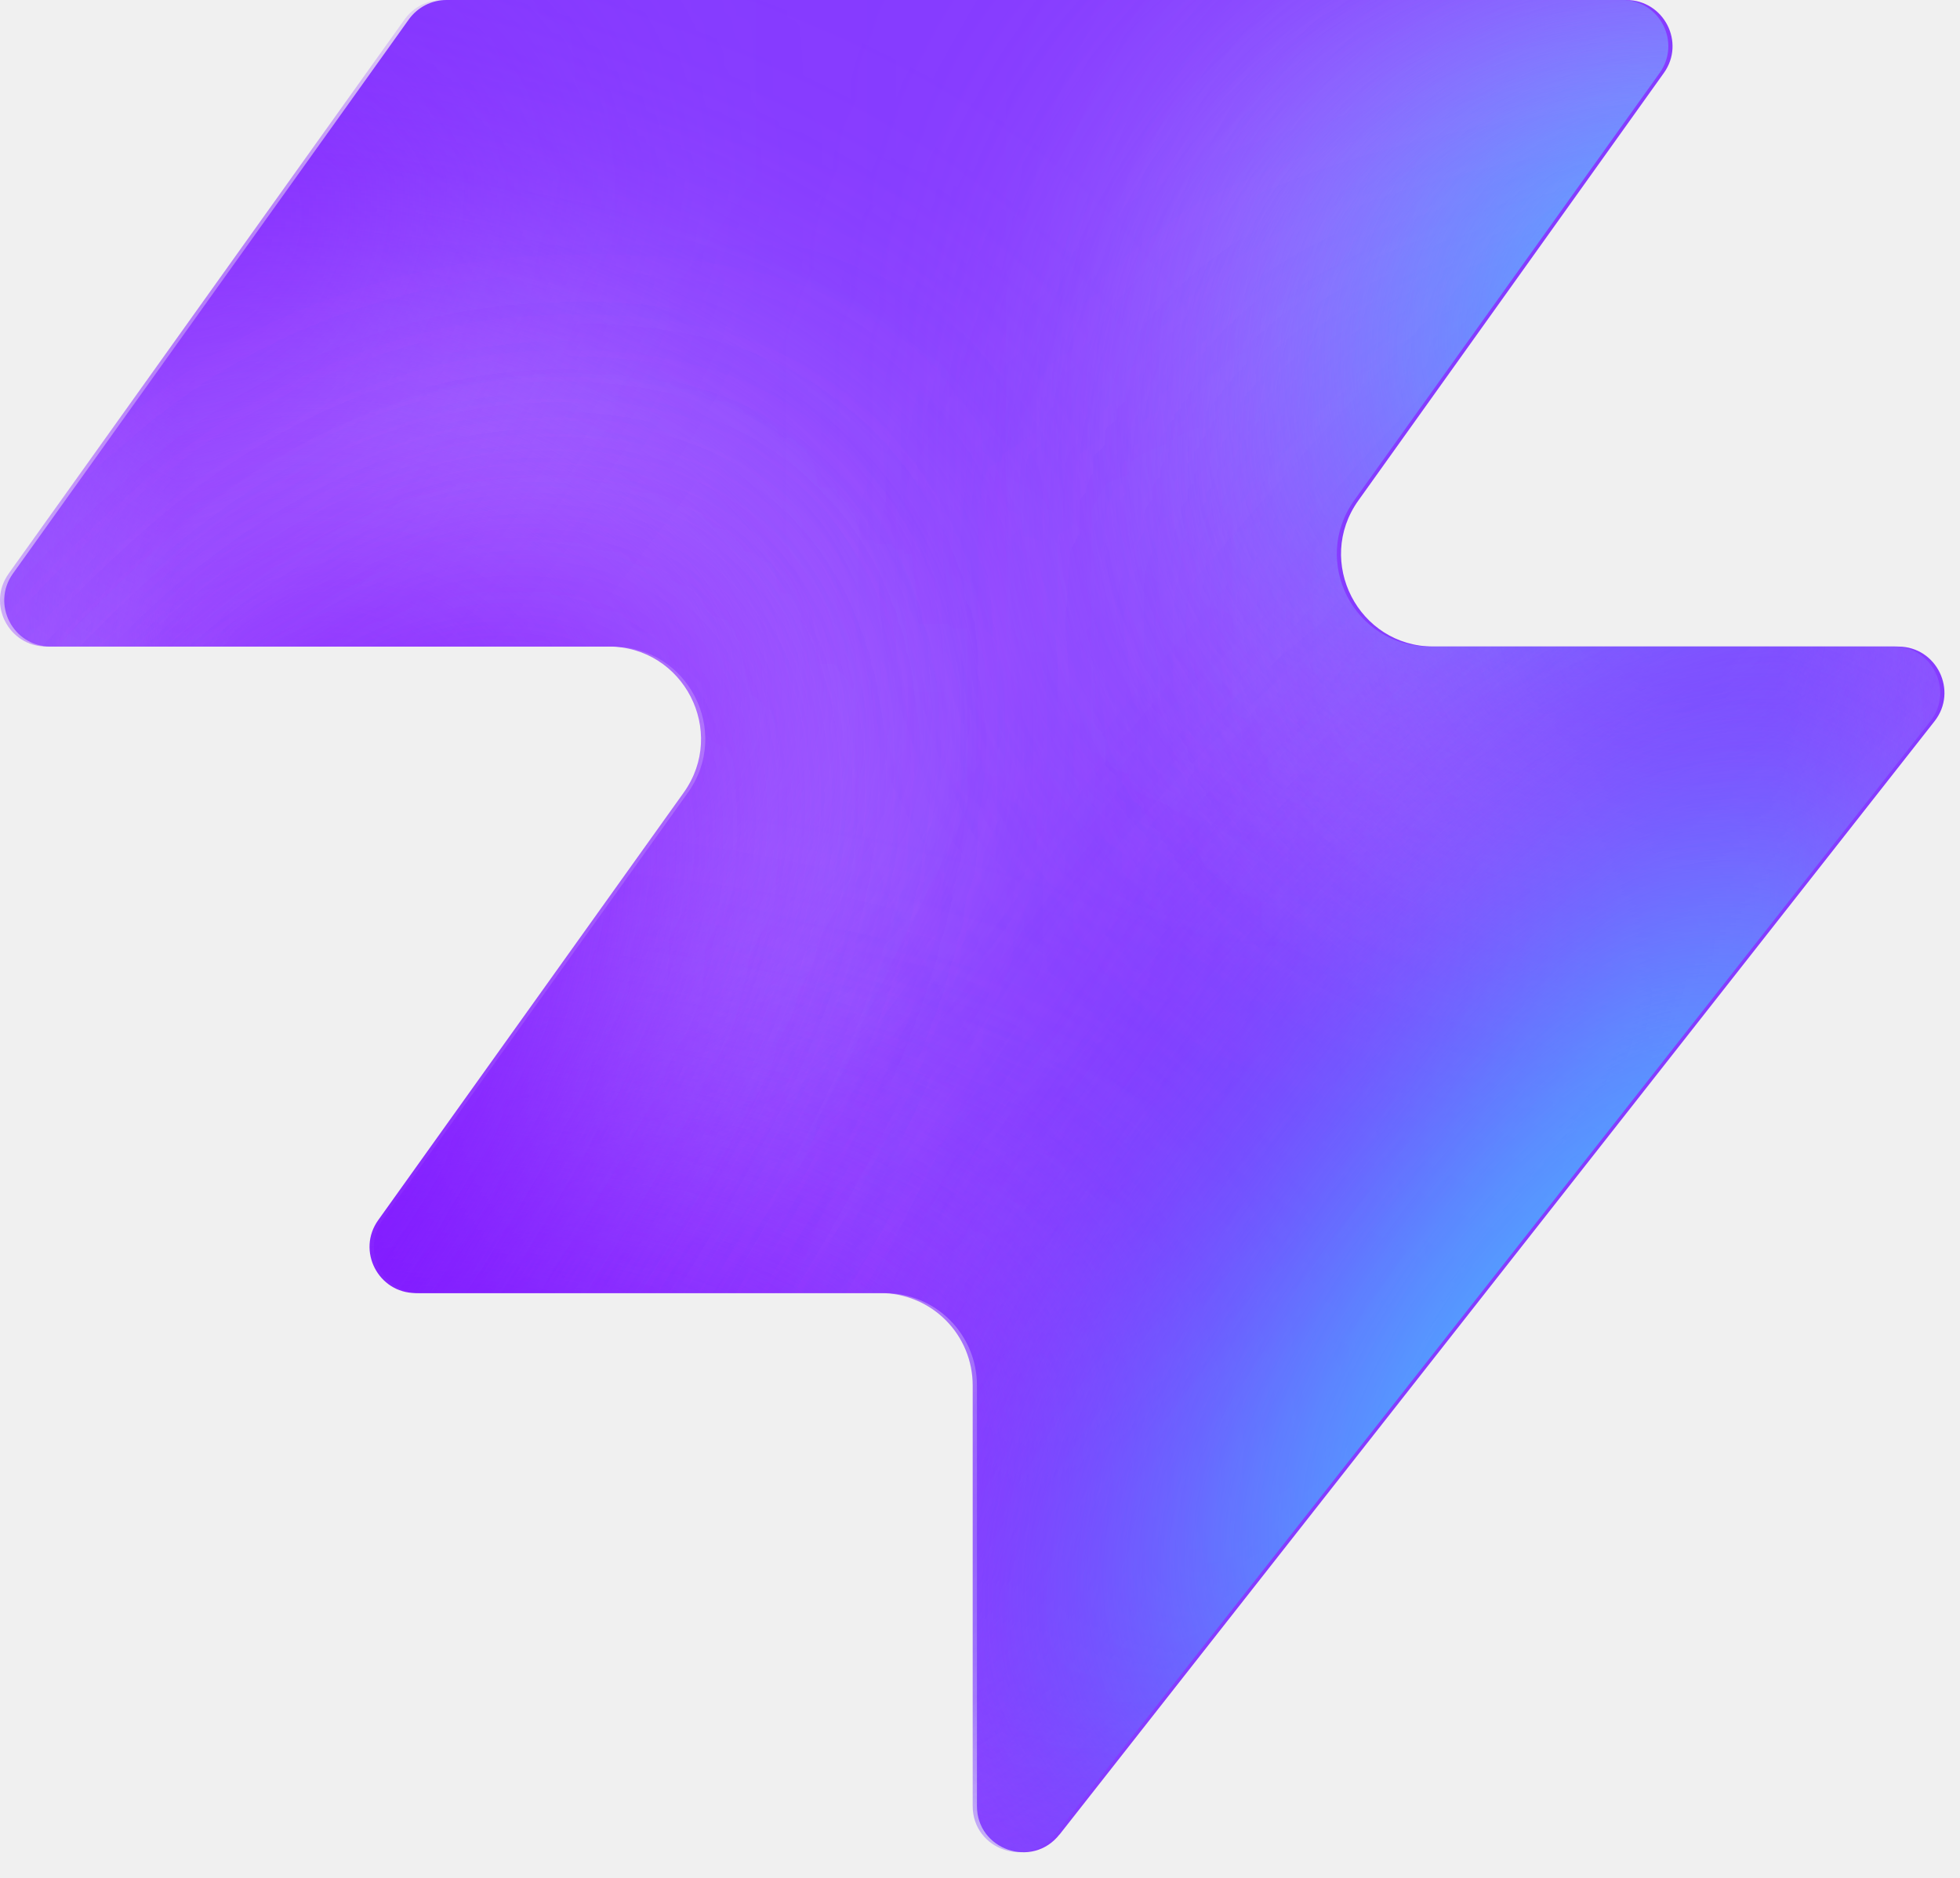
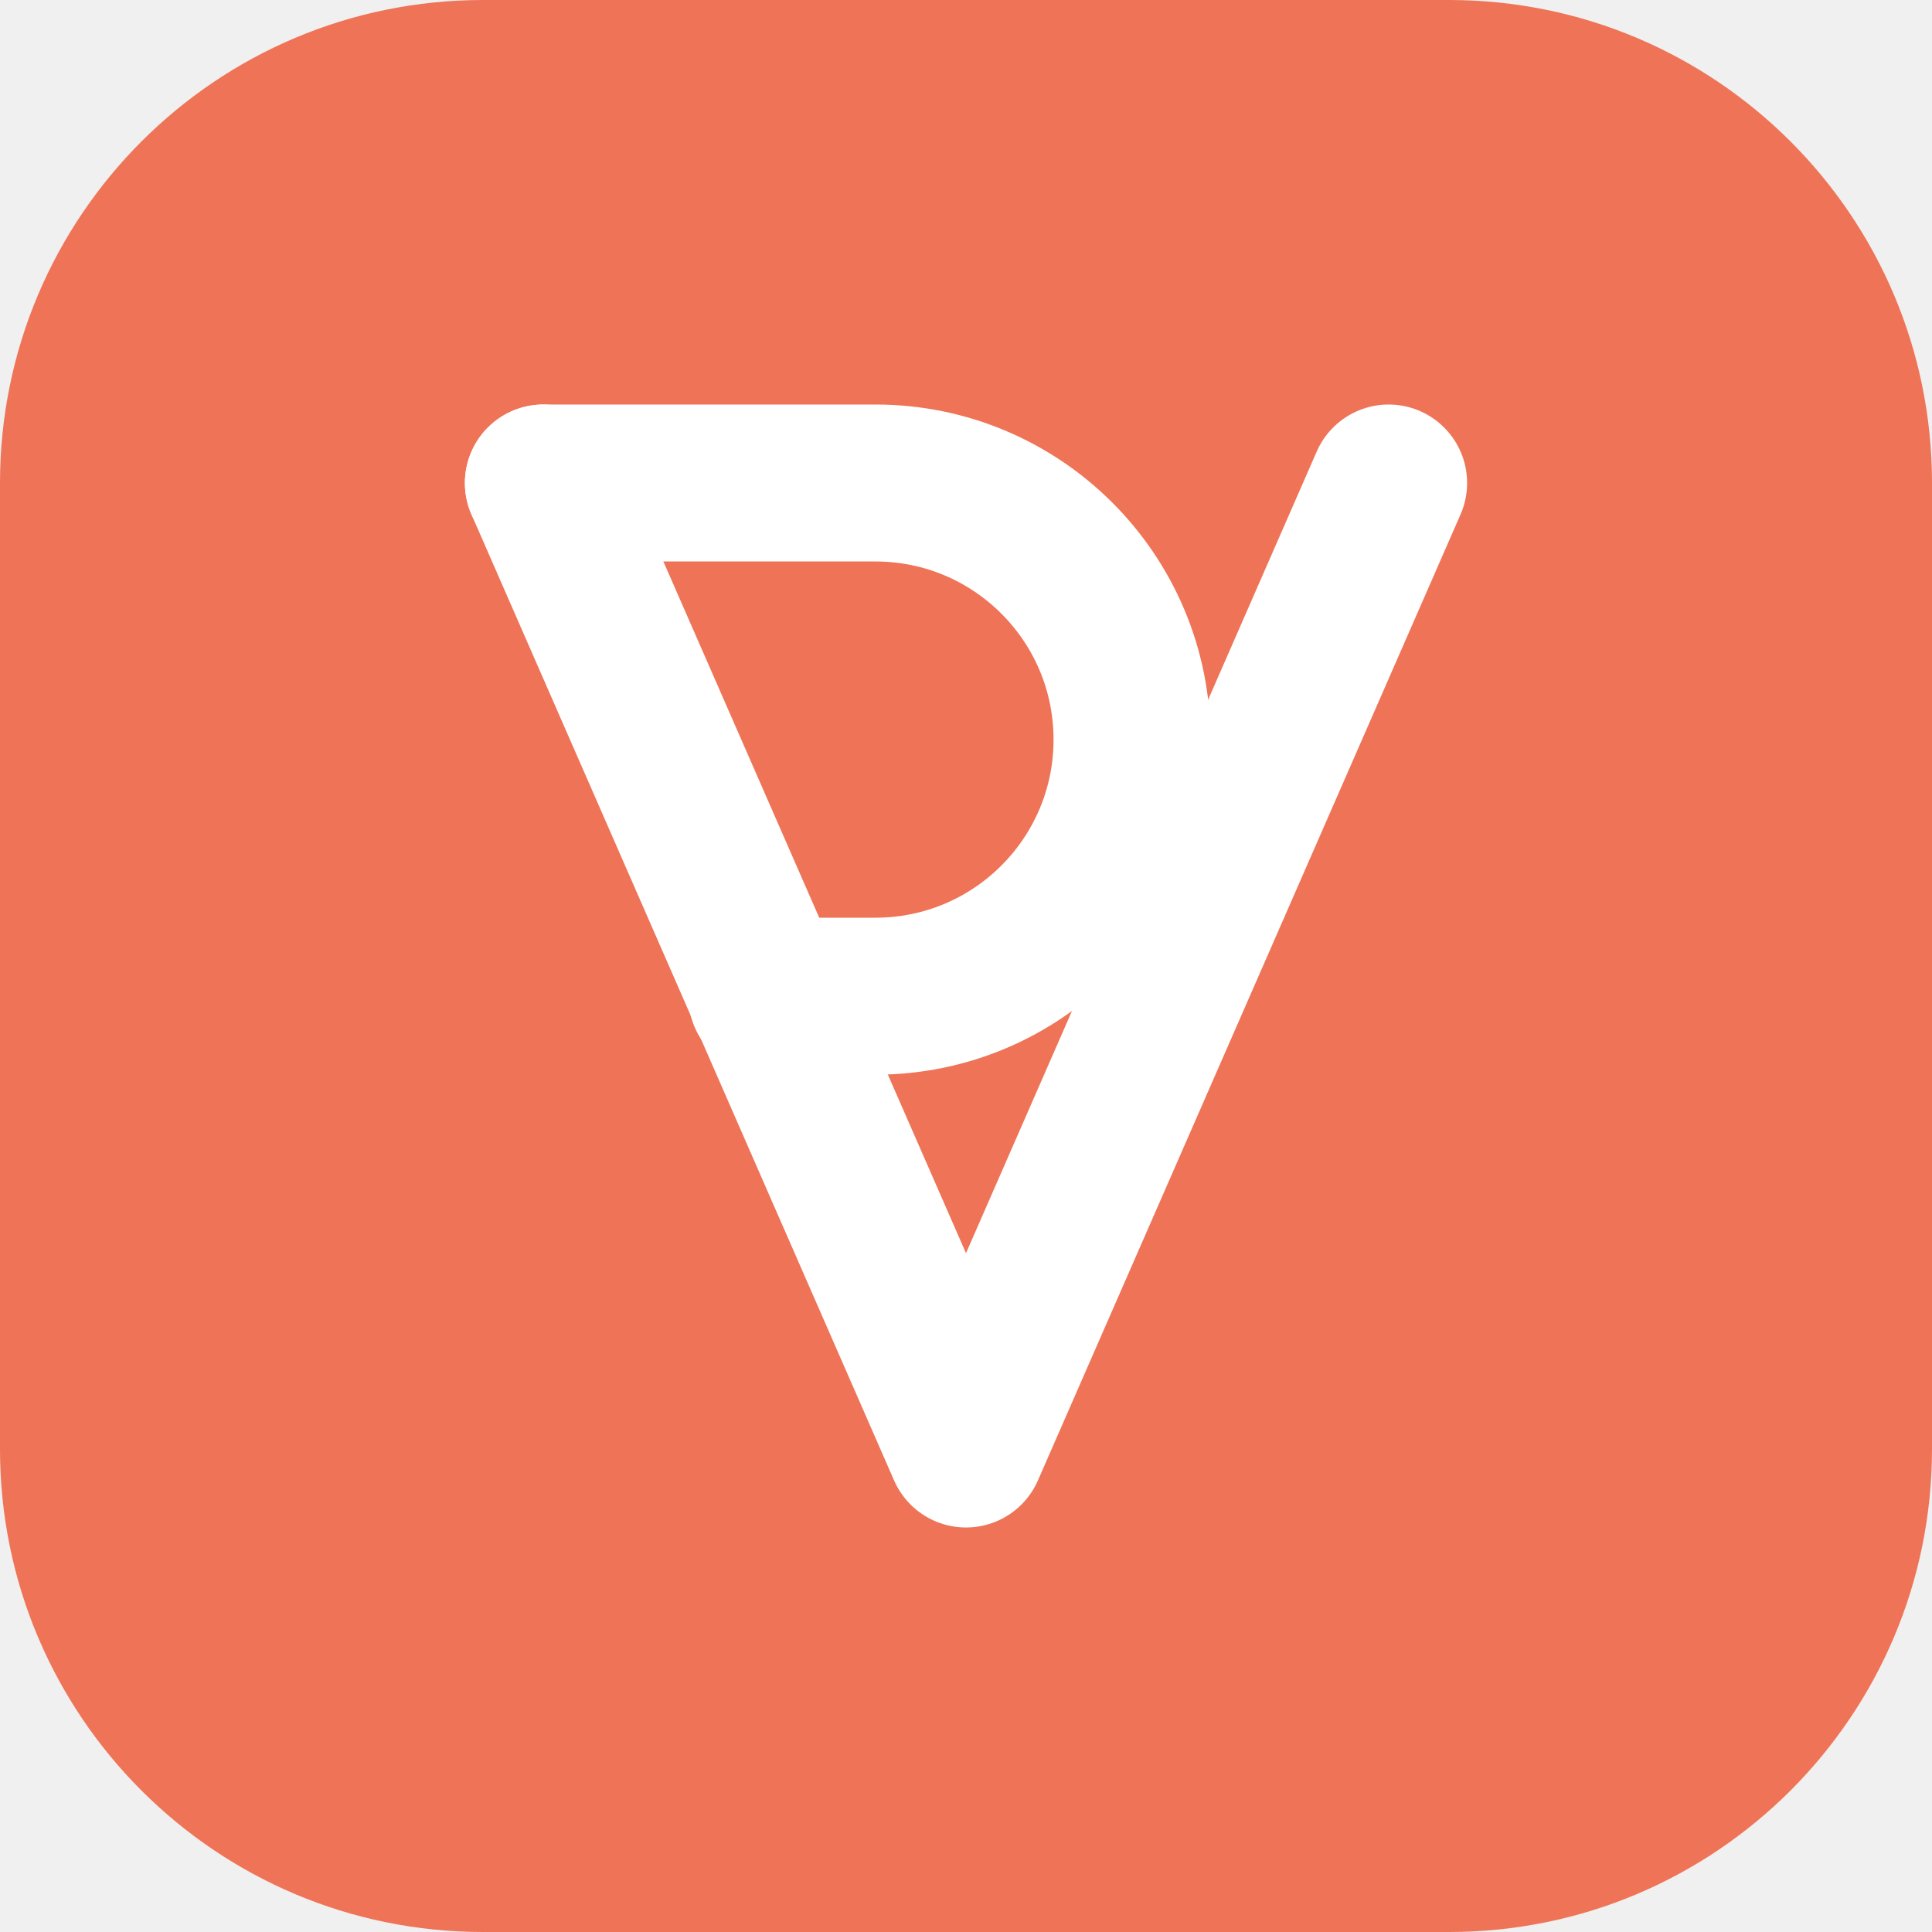
- <svg xmlns="http://www.w3.org/2000/svg" width="48" height="46" fill="none" viewBox="0 0 48 46">
-   <path fill="#863bff" d="M25.946 44.938c-.664.845-2.021.375-2.021-.698V33.937a2.26 2.26 0 0 0-2.262-2.262H10.287c-.92 0-1.456-1.04-.92-1.788l7.48-10.471c1.07-1.497 0-3.578-1.842-3.578H1.237c-.92 0-1.456-1.04-.92-1.788L10.013.474c.214-.297.556-.474.92-.474h28.894c.92 0 1.456 1.04.92 1.788l-7.48 10.471c-1.07 1.498 0 3.579 1.842 3.579h11.377c.943 0 1.473 1.088.89 1.83L25.947 44.94z" style="fill:#863bff;fill:color(display-p3 .525 .23 1);fill-opacity:1" />
-   <mask id="a" width="48" height="46" x="0" y="0" maskUnits="userSpaceOnUse" style="mask-type:alpha">
-     <path fill="#000" d="M25.842 44.938c-.664.844-2.021.375-2.021-.698V33.937a2.26 2.26 0 0 0-2.262-2.262H10.183c-.92 0-1.456-1.04-.92-1.788l7.48-10.471c1.07-1.498 0-3.579-1.842-3.579H1.133c-.92 0-1.456-1.04-.92-1.787L9.91.473c.214-.297.556-.474.92-.474h28.894c.92 0 1.456 1.04.92 1.788l-7.48 10.471c-1.07 1.498 0 3.578 1.842 3.578h11.377c.943 0 1.473 1.088.89 1.832L25.843 44.94z" style="fill:#000;fill-opacity:1" />
-   </mask>
-   <g mask="url(#a)">
-     <g filter="url(#b)">
-       <ellipse cx="5.508" cy="14.704" fill="#ede6ff" rx="5.508" ry="14.704" style="fill:#ede6ff;fill:color(display-p3 .927 .903 1);fill-opacity:1" transform="matrix(.00324 1 1 -.00324 -4.47 31.516)" />
-     </g>
-     <g filter="url(#c)">
-       <ellipse cx="10.399" cy="29.851" fill="#ede6ff" rx="10.399" ry="29.851" style="fill:#ede6ff;fill:color(display-p3 .927 .903 1);fill-opacity:1" transform="matrix(.00324 1 1 -.00324 -39.328 7.883)" />
-     </g>
-     <g filter="url(#d)">
-       <ellipse cx="5.508" cy="30.487" fill="#7e14ff" rx="5.508" ry="30.487" style="fill:#7e14ff;fill:color(display-p3 .492 .077 1);fill-opacity:1" transform="rotate(89.814 -25.913 -14.639)scale(1 -1)" />
-     </g>
-     <g filter="url(#e)">
-       <ellipse cx="5.508" cy="30.599" fill="#7e14ff" rx="5.508" ry="30.599" style="fill:#7e14ff;fill:color(display-p3 .492 .077 1);fill-opacity:1" transform="rotate(89.814 -32.644 -3.334)scale(1 -1)" />
-     </g>
-     <g filter="url(#f)">
-       <ellipse cx="5.508" cy="30.599" fill="#7e14ff" rx="5.508" ry="30.599" style="fill:#7e14ff;fill:color(display-p3 .492 .077 1);fill-opacity:1" transform="matrix(.00324 1 1 -.00324 -34.34 30.47)" />
-     </g>
-     <g filter="url(#g)">
-       <ellipse cx="14.072" cy="22.078" fill="#ede6ff" rx="14.072" ry="22.078" style="fill:#ede6ff;fill:color(display-p3 .927 .903 1);fill-opacity:1" transform="rotate(93.35 24.506 48.493)scale(-1 1)" />
-     </g>
-     <g filter="url(#h)">
-       <ellipse cx="3.47" cy="21.501" fill="#7e14ff" rx="3.47" ry="21.501" style="fill:#7e14ff;fill:color(display-p3 .492 .077 1);fill-opacity:1" transform="rotate(89.009 28.708 47.59)scale(-1 1)" />
-     </g>
-     <g filter="url(#i)">
-       <ellipse cx="3.47" cy="21.501" fill="#7e14ff" rx="3.47" ry="21.501" style="fill:#7e14ff;fill:color(display-p3 .492 .077 1);fill-opacity:1" transform="rotate(89.009 28.708 47.59)scale(-1 1)" />
-     </g>
-     <g filter="url(#j)">
-       <ellipse cx=".387" cy="8.972" fill="#7e14ff" rx="4.407" ry="29.108" style="fill:#7e14ff;fill:color(display-p3 .492 .077 1);fill-opacity:1" transform="rotate(39.51 .387 8.972)" />
-     </g>
-     <g filter="url(#k)">
-       <ellipse cx="47.523" cy="-6.092" fill="#7e14ff" rx="4.407" ry="29.108" style="fill:#7e14ff;fill:color(display-p3 .492 .077 1);fill-opacity:1" transform="rotate(37.892 47.523 -6.092)" />
-     </g>
-     <g filter="url(#l)">
-       <ellipse cx="41.412" cy="6.333" fill="#47bfff" rx="5.971" ry="9.665" style="fill:#47bfff;fill:color(display-p3 .28 .748 1);fill-opacity:1" transform="rotate(37.892 41.412 6.333)" />
-     </g>
-     <g filter="url(#m)">
-       <ellipse cx="-1.879" cy="38.332" fill="#7e14ff" rx="4.407" ry="29.108" style="fill:#7e14ff;fill:color(display-p3 .492 .077 1);fill-opacity:1" transform="rotate(37.892 -1.88 38.332)" />
-     </g>
-     <g filter="url(#n)">
-       <ellipse cx="-1.879" cy="38.332" fill="#7e14ff" rx="4.407" ry="29.108" style="fill:#7e14ff;fill:color(display-p3 .492 .077 1);fill-opacity:1" transform="rotate(37.892 -1.88 38.332)" />
-     </g>
-     <g filter="url(#o)">
-       <ellipse cx="35.651" cy="29.907" fill="#7e14ff" rx="4.407" ry="29.108" style="fill:#7e14ff;fill:color(display-p3 .492 .077 1);fill-opacity:1" transform="rotate(37.892 35.651 29.907)" />
-     </g>
-     <g filter="url(#p)">
-       <ellipse cx="38.418" cy="32.4" fill="#47bfff" rx="5.971" ry="15.297" style="fill:#47bfff;fill:color(display-p3 .28 .748 1);fill-opacity:1" transform="rotate(37.892 38.418 32.4)" />
-     </g>
+ <svg xmlns="http://www.w3.org/2000/svg" viewBox="0 0 32 32">
+   <rect width="32" height="32" rx="8" fill="#ef7356" />
+   <g fill="none" stroke="#fff" stroke-width="2.6" stroke-linecap="round" stroke-linejoin="round">
+     <path d="M9 8 L16 24 L23 8" />
+     <path d="M9 8 H14.5 a4.25 4.25 0 0 1 0 8.5 H12.7" />
  </g>
-   <defs>
-     <filter id="b" width="60.045" height="41.654" x="-19.77" y="16.149" color-interpolation-filters="sRGB" filterUnits="userSpaceOnUse">
-       <feFlood flood-opacity="0" result="BackgroundImageFix" />
-       <feBlend in="SourceGraphic" in2="BackgroundImageFix" result="shape" />
-       <feGaussianBlur result="effect1_foregroundBlur_2002_17158" stdDeviation="7.659" />
-     </filter>
-     <filter id="c" width="90.34" height="51.437" x="-54.613" y="-7.533" color-interpolation-filters="sRGB" filterUnits="userSpaceOnUse">
-       <feFlood flood-opacity="0" result="BackgroundImageFix" />
-       <feBlend in="SourceGraphic" in2="BackgroundImageFix" result="shape" />
-       <feGaussianBlur result="effect1_foregroundBlur_2002_17158" stdDeviation="7.659" />
-     </filter>
-     <filter id="d" width="79.355" height="29.4" x="-49.64" y="2.03" color-interpolation-filters="sRGB" filterUnits="userSpaceOnUse">
-       <feFlood flood-opacity="0" result="BackgroundImageFix" />
-       <feBlend in="SourceGraphic" in2="BackgroundImageFix" result="shape" />
-       <feGaussianBlur result="effect1_foregroundBlur_2002_17158" stdDeviation="4.596" />
-     </filter>
-     <filter id="e" width="79.579" height="29.4" x="-45.045" y="20.029" color-interpolation-filters="sRGB" filterUnits="userSpaceOnUse">
-       <feFlood flood-opacity="0" result="BackgroundImageFix" />
-       <feBlend in="SourceGraphic" in2="BackgroundImageFix" result="shape" />
-       <feGaussianBlur result="effect1_foregroundBlur_2002_17158" stdDeviation="4.596" />
-     </filter>
-     <filter id="f" width="79.579" height="29.4" x="-43.513" y="21.178" color-interpolation-filters="sRGB" filterUnits="userSpaceOnUse">
-       <feFlood flood-opacity="0" result="BackgroundImageFix" />
-       <feBlend in="SourceGraphic" in2="BackgroundImageFix" result="shape" />
-       <feGaussianBlur result="effect1_foregroundBlur_2002_17158" stdDeviation="4.596" />
-     </filter>
-     <filter id="g" width="74.749" height="58.852" x="15.756" y="-17.901" color-interpolation-filters="sRGB" filterUnits="userSpaceOnUse">
-       <feFlood flood-opacity="0" result="BackgroundImageFix" />
-       <feBlend in="SourceGraphic" in2="BackgroundImageFix" result="shape" />
-       <feGaussianBlur result="effect1_foregroundBlur_2002_17158" stdDeviation="7.659" />
-     </filter>
-     <filter id="h" width="61.377" height="25.362" x="23.548" y="2.284" color-interpolation-filters="sRGB" filterUnits="userSpaceOnUse">
-       <feFlood flood-opacity="0" result="BackgroundImageFix" />
-       <feBlend in="SourceGraphic" in2="BackgroundImageFix" result="shape" />
-       <feGaussianBlur result="effect1_foregroundBlur_2002_17158" stdDeviation="4.596" />
-     </filter>
-     <filter id="i" width="61.377" height="25.362" x="23.548" y="2.284" color-interpolation-filters="sRGB" filterUnits="userSpaceOnUse">
-       <feFlood flood-opacity="0" result="BackgroundImageFix" />
-       <feBlend in="SourceGraphic" in2="BackgroundImageFix" result="shape" />
-       <feGaussianBlur result="effect1_foregroundBlur_2002_17158" stdDeviation="4.596" />
-     </filter>
-     <filter id="j" width="56.045" height="63.649" x="-27.636" y="-22.853" color-interpolation-filters="sRGB" filterUnits="userSpaceOnUse">
-       <feFlood flood-opacity="0" result="BackgroundImageFix" />
-       <feBlend in="SourceGraphic" in2="BackgroundImageFix" result="shape" />
-       <feGaussianBlur result="effect1_foregroundBlur_2002_17158" stdDeviation="4.596" />
-     </filter>
-     <filter id="k" width="54.814" height="64.646" x="20.116" y="-38.415" color-interpolation-filters="sRGB" filterUnits="userSpaceOnUse">
-       <feFlood flood-opacity="0" result="BackgroundImageFix" />
-       <feBlend in="SourceGraphic" in2="BackgroundImageFix" result="shape" />
-       <feGaussianBlur result="effect1_foregroundBlur_2002_17158" stdDeviation="4.596" />
-     </filter>
-     <filter id="l" width="33.541" height="35.313" x="24.641" y="-11.323" color-interpolation-filters="sRGB" filterUnits="userSpaceOnUse">
-       <feFlood flood-opacity="0" result="BackgroundImageFix" />
-       <feBlend in="SourceGraphic" in2="BackgroundImageFix" result="shape" />
-       <feGaussianBlur result="effect1_foregroundBlur_2002_17158" stdDeviation="4.596" />
-     </filter>
-     <filter id="m" width="54.814" height="64.646" x="-29.286" y="6.009" color-interpolation-filters="sRGB" filterUnits="userSpaceOnUse">
-       <feFlood flood-opacity="0" result="BackgroundImageFix" />
-       <feBlend in="SourceGraphic" in2="BackgroundImageFix" result="shape" />
-       <feGaussianBlur result="effect1_foregroundBlur_2002_17158" stdDeviation="4.596" />
-     </filter>
-     <filter id="n" width="54.814" height="64.646" x="-29.286" y="6.009" color-interpolation-filters="sRGB" filterUnits="userSpaceOnUse">
-       <feFlood flood-opacity="0" result="BackgroundImageFix" />
-       <feBlend in="SourceGraphic" in2="BackgroundImageFix" result="shape" />
-       <feGaussianBlur result="effect1_foregroundBlur_2002_17158" stdDeviation="4.596" />
-     </filter>
-     <filter id="o" width="54.814" height="64.646" x="8.244" y="-2.416" color-interpolation-filters="sRGB" filterUnits="userSpaceOnUse">
-       <feFlood flood-opacity="0" result="BackgroundImageFix" />
-       <feBlend in="SourceGraphic" in2="BackgroundImageFix" result="shape" />
-       <feGaussianBlur result="effect1_foregroundBlur_2002_17158" stdDeviation="4.596" />
-     </filter>
-     <filter id="p" width="39.409" height="43.623" x="18.713" y="10.588" color-interpolation-filters="sRGB" filterUnits="userSpaceOnUse">
-       <feFlood flood-opacity="0" result="BackgroundImageFix" />
-       <feBlend in="SourceGraphic" in2="BackgroundImageFix" result="shape" />
-       <feGaussianBlur result="effect1_foregroundBlur_2002_17158" stdDeviation="4.596" />
-     </filter>
-   </defs>
</svg>
